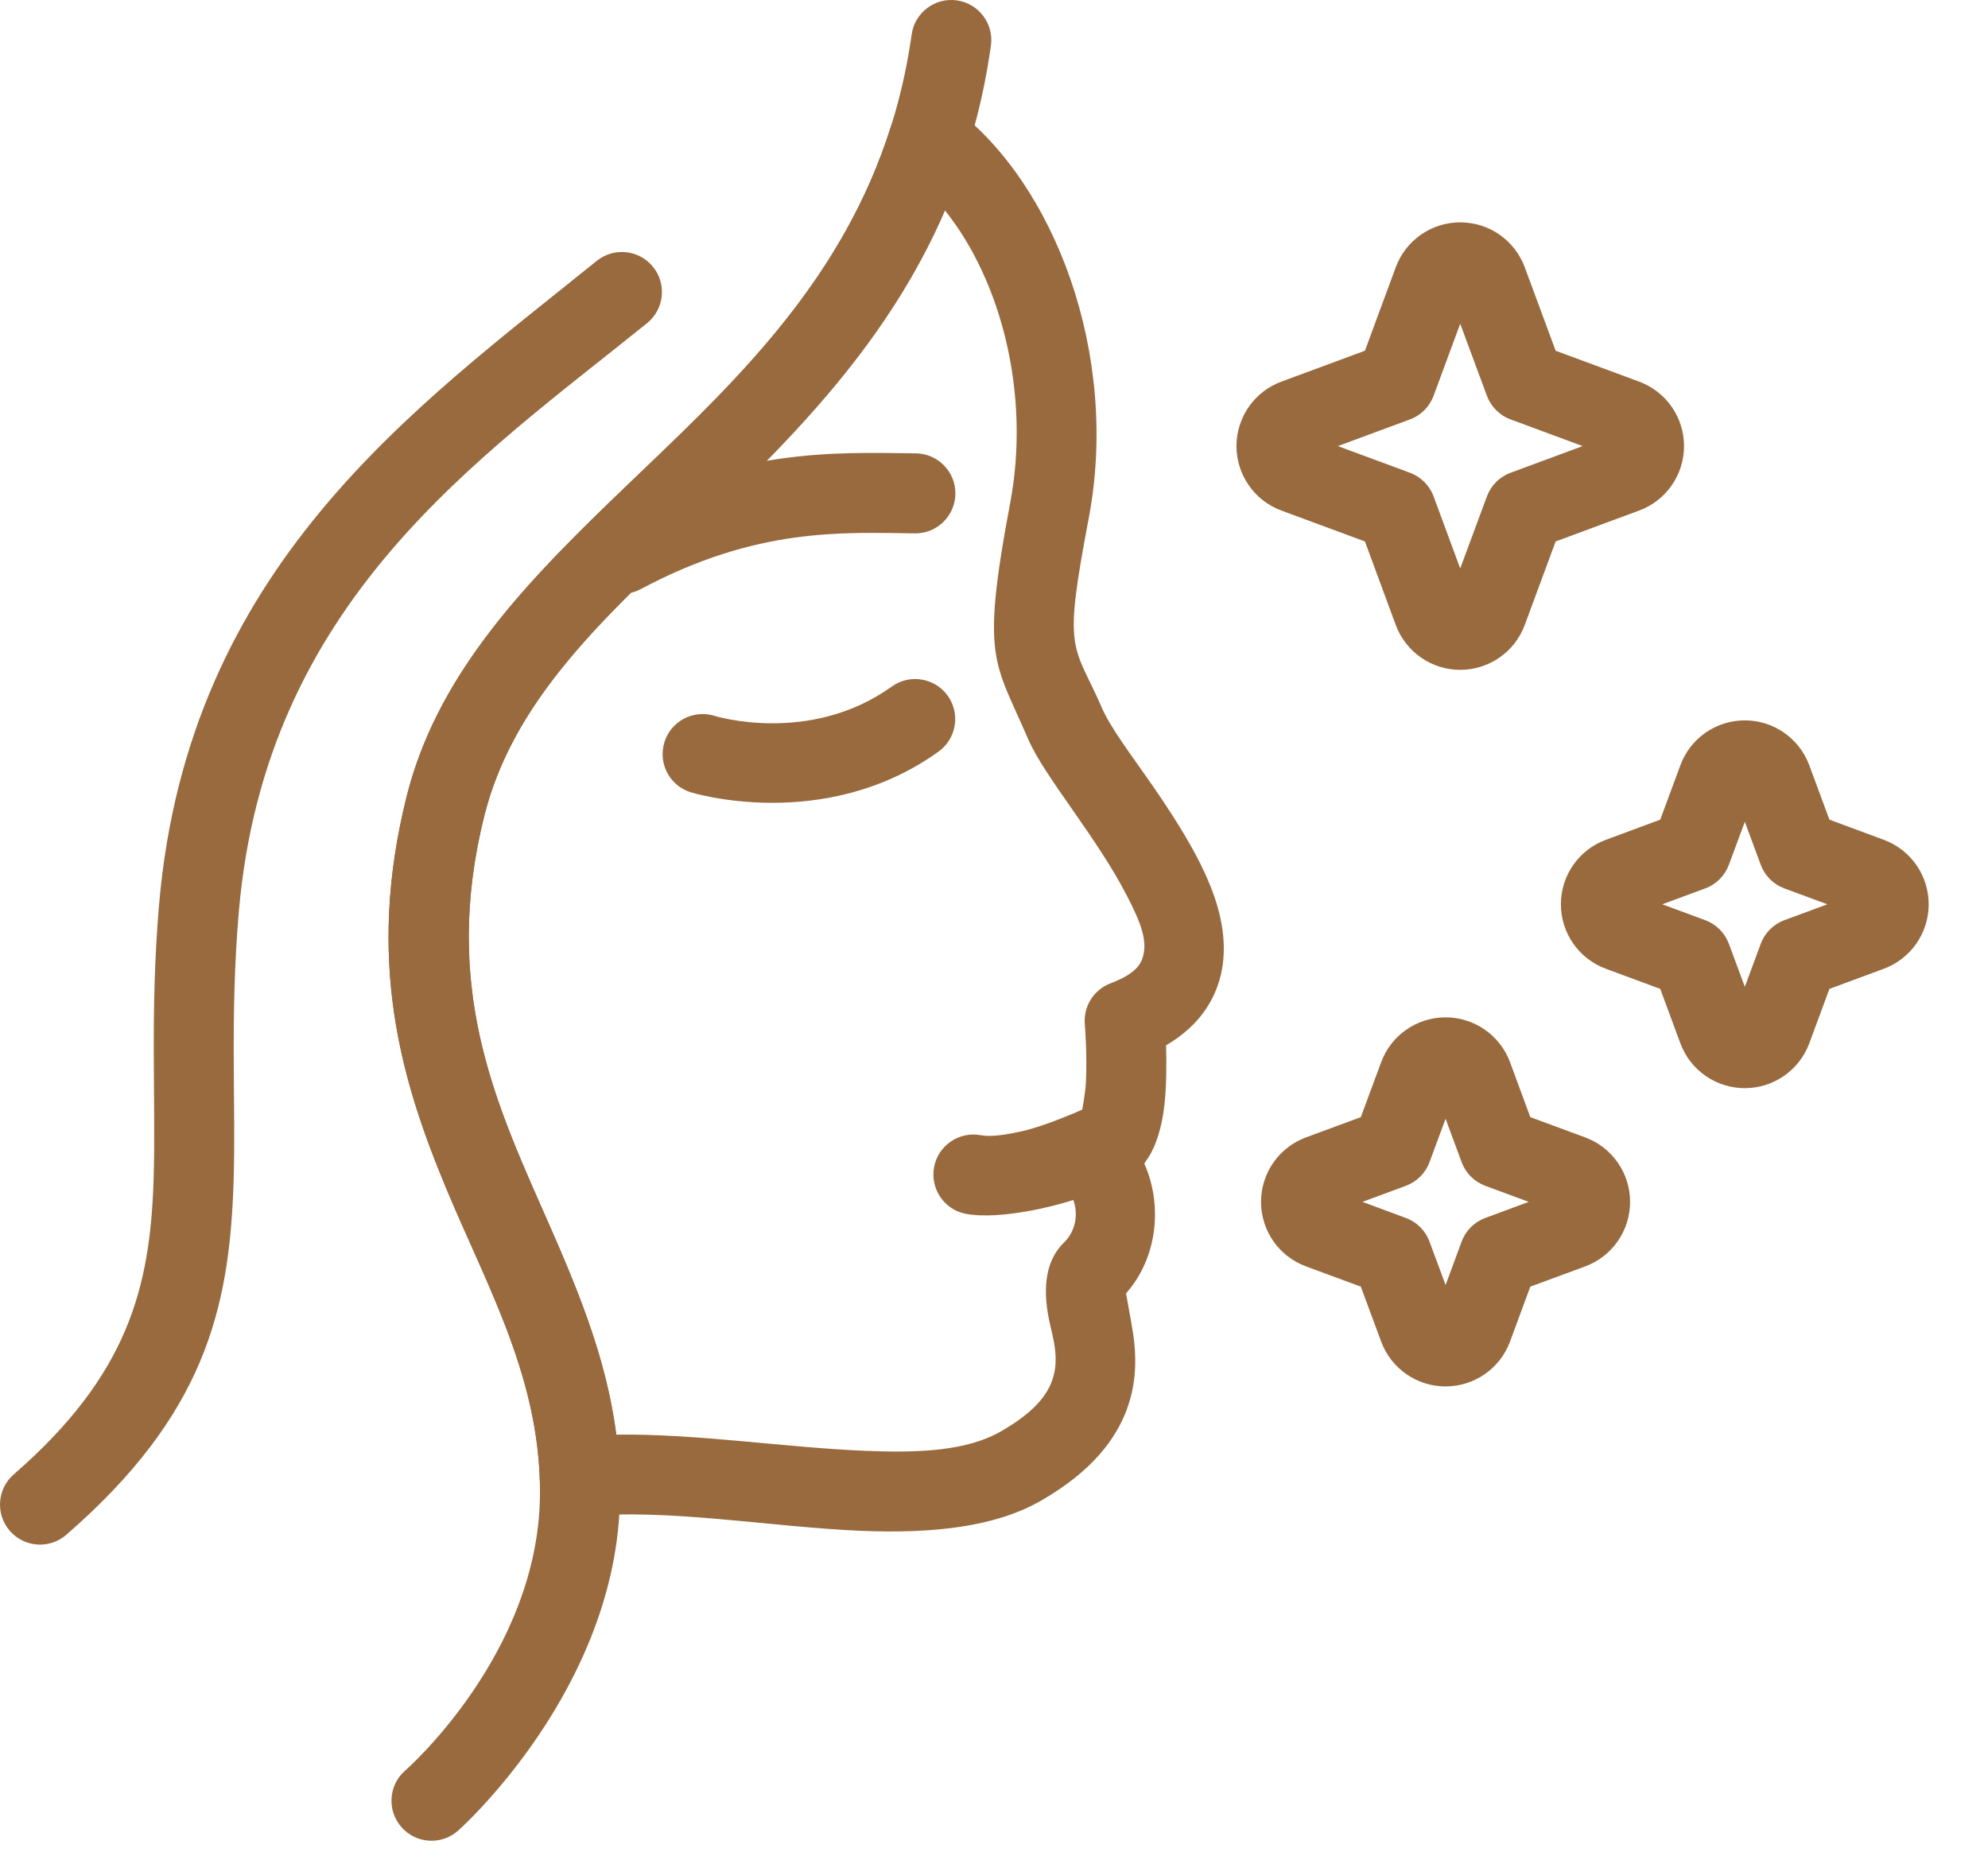
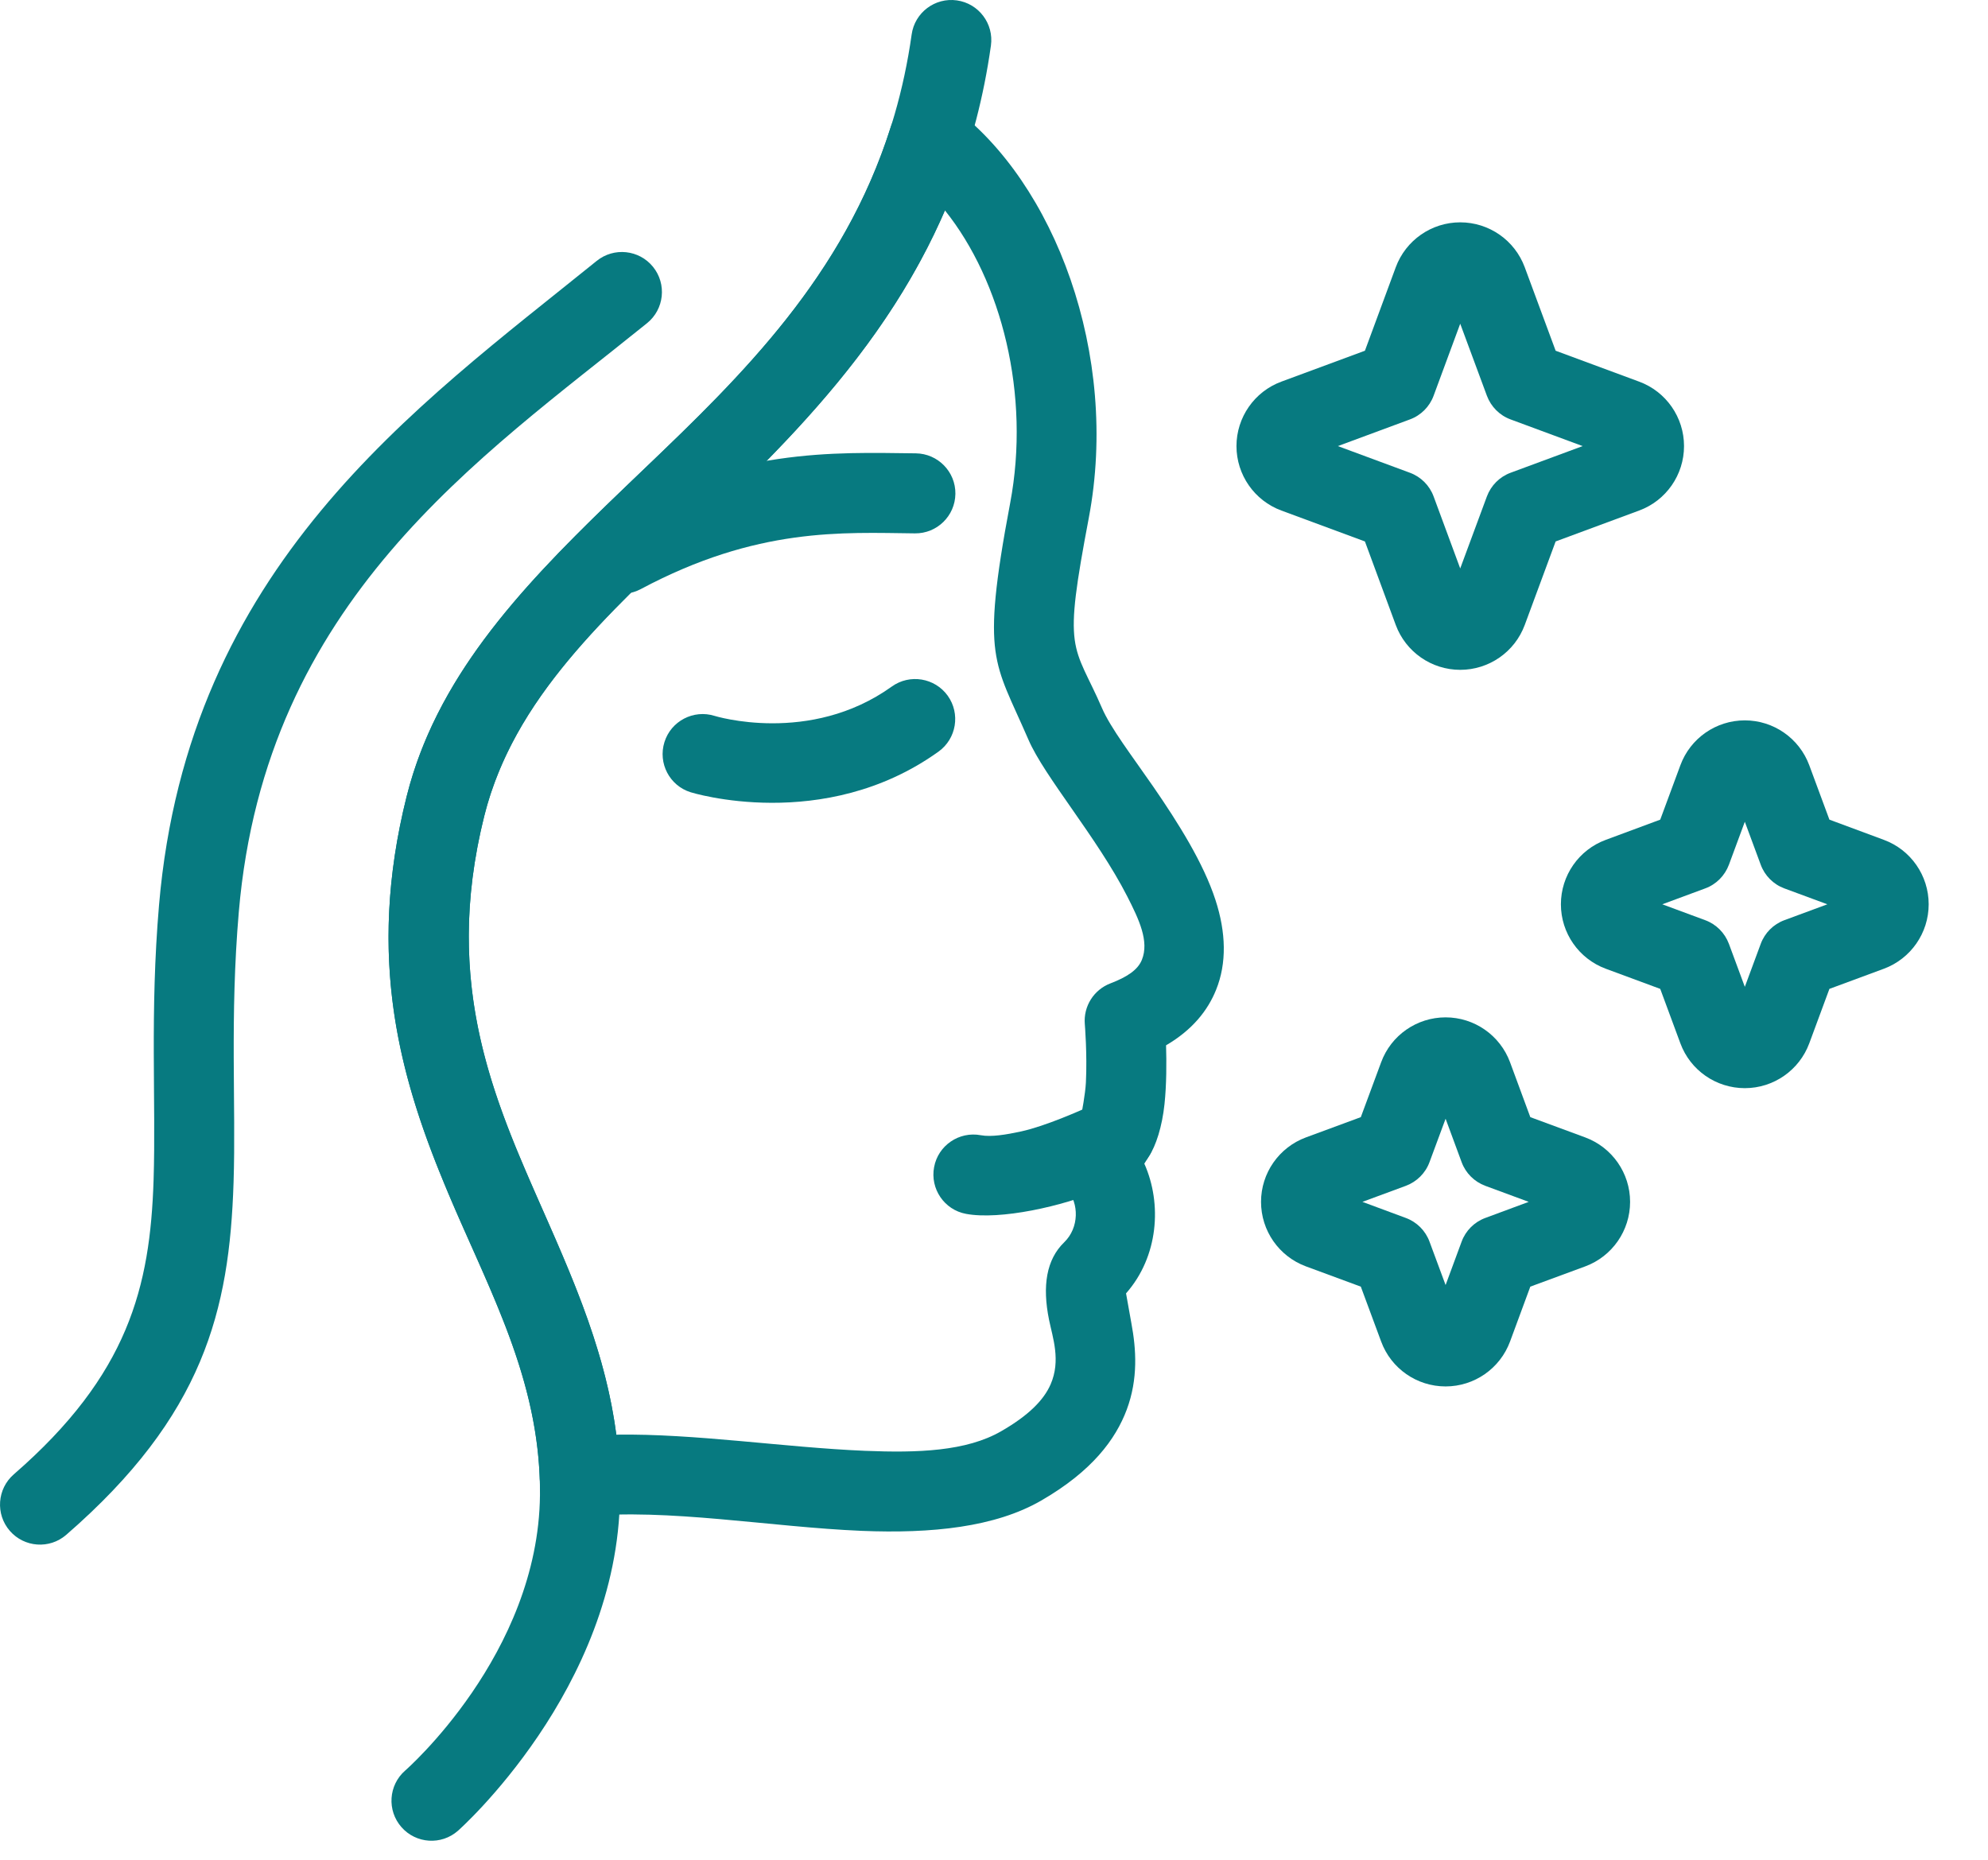
<svg xmlns="http://www.w3.org/2000/svg" width="31" height="29" viewBox="0 0 31 29" fill="none">
-   <path fill-rule="evenodd" clip-rule="evenodd" d="M8.416 23.058L8.416 23.05C8.353 21.346 7.552 19.971 6.927 18.456C6.229 16.764 5.715 14.921 6.341 12.419C6.856 10.362 8.41 8.879 10.069 7.288C11.569 5.852 13.152 4.309 13.889 1.982C13.95 1.79 14.101 1.639 14.293 1.577C14.484 1.515 14.694 1.55 14.856 1.67C16.444 2.847 17.461 5.528 16.978 8.077C16.781 9.118 16.71 9.613 16.759 9.978C16.807 10.328 16.97 10.546 17.183 11.039C17.318 11.353 17.65 11.784 17.981 12.263C18.374 12.833 18.767 13.458 18.954 14.035C19.118 14.539 19.132 15.018 18.963 15.435C18.833 15.758 18.593 16.06 18.183 16.3C18.191 16.565 18.191 16.912 18.159 17.215C18.122 17.565 18.027 17.867 17.911 18.039C17.911 18.039 17.845 18.145 17.844 18.145C18.124 18.771 18.064 19.596 17.559 20.168C17.576 20.268 17.615 20.483 17.642 20.632C17.718 21.038 17.749 21.5 17.57 21.981C17.397 22.443 17.029 22.941 16.238 23.398C15.519 23.814 14.53 23.916 13.434 23.871C12.018 23.812 10.406 23.517 9.102 23.648L9.102 23.648C9.081 23.65 9.06 23.651 9.04 23.651C9.029 23.651 9.019 23.651 9.009 23.65L8.978 23.648L8.947 23.644L8.917 23.639L8.888 23.632L8.86 23.625L8.832 23.615L8.83 23.615L8.804 23.605L8.803 23.604L8.777 23.593L8.775 23.592L8.751 23.58L8.749 23.579L8.726 23.566L8.723 23.565L8.711 23.557L8.701 23.551L8.698 23.549L8.687 23.541L8.677 23.534L8.674 23.532L8.664 23.524L8.654 23.517L8.651 23.515L8.641 23.506L8.631 23.498L8.628 23.496L8.619 23.488L8.61 23.479L8.607 23.476L8.598 23.468L8.589 23.458L8.586 23.455L8.578 23.447L8.569 23.437L8.567 23.434L8.559 23.424L8.551 23.415L8.548 23.411L8.541 23.401L8.533 23.392L8.53 23.387L8.524 23.378L8.517 23.367L8.514 23.363L8.508 23.353L8.501 23.343L8.499 23.338L8.493 23.327L8.487 23.317L8.484 23.312L8.479 23.301L8.474 23.291L8.472 23.285L8.467 23.274L8.462 23.264L8.46 23.258L8.456 23.246L8.452 23.236L8.45 23.23L8.446 23.218L8.442 23.207L8.44 23.201L8.437 23.189L8.434 23.179L8.433 23.172L8.43 23.16L8.428 23.149L8.426 23.142L8.424 23.13L8.423 23.119L8.421 23.112L8.42 23.1L8.419 23.089L8.418 23.081L8.417 23.069L8.416 23.058ZM9.61 22.371C9.45 21.129 8.974 20.026 8.479 18.904C7.711 17.16 6.891 15.361 7.552 12.722C8.011 10.888 9.453 9.608 10.933 8.19C12.368 6.815 13.847 5.333 14.735 3.281C15.618 4.382 16.071 6.157 15.752 7.845C15.514 9.103 15.463 9.704 15.522 10.145C15.584 10.599 15.76 10.895 16.037 11.534C16.285 12.109 17.108 13.059 17.577 13.976C17.761 14.337 17.923 14.678 17.806 14.967C17.741 15.127 17.573 15.235 17.316 15.334C17.056 15.433 16.893 15.692 16.916 15.969C16.916 15.969 16.955 16.434 16.933 16.88C16.924 17.061 16.866 17.358 16.866 17.358C16.866 17.358 16.876 17.34 16.881 17.334L16.582 17.809C16.436 18.042 16.46 18.343 16.641 18.551C16.826 18.763 16.83 19.143 16.595 19.371C16.317 19.64 16.251 20.05 16.358 20.579C16.415 20.859 16.545 21.214 16.383 21.586C16.275 21.834 16.037 22.073 15.613 22.317C15.07 22.631 14.314 22.657 13.485 22.623C12.234 22.571 10.835 22.352 9.61 22.371Z" fill="#986A3E" />
-   <path fill-rule="evenodd" clip-rule="evenodd" d="M26.203 11.933L25.889 12.781L25.04 13.096C24.619 13.251 24.34 13.652 24.34 14.101C24.34 14.549 24.619 14.95 25.04 15.106L25.889 15.42L26.203 16.269C26.358 16.689 26.759 16.968 27.208 16.968C27.656 16.968 28.057 16.689 28.213 16.269L28.527 15.42L29.376 15.106C29.796 14.95 30.075 14.549 30.075 14.101C30.075 13.652 29.796 13.251 29.376 13.096L28.527 12.781L28.213 11.933C28.057 11.512 27.656 11.233 27.208 11.233C26.759 11.233 26.358 11.512 26.203 11.933ZM27.208 12.814L27.456 13.484C27.519 13.655 27.654 13.79 27.824 13.853L28.495 14.101L27.824 14.349C27.654 14.412 27.519 14.547 27.456 14.718L27.208 15.388L26.96 14.718C26.896 14.547 26.762 14.412 26.591 14.349L25.921 14.101L26.591 13.853C26.762 13.79 26.896 13.655 26.96 13.484L27.208 12.814Z" fill="#986A3E" />
-   <path fill-rule="evenodd" clip-rule="evenodd" d="M21.537 16.564L21.22 17.42L20.364 17.736C19.943 17.892 19.664 18.293 19.664 18.741C19.664 19.19 19.943 19.591 20.364 19.747L21.22 20.063L21.537 20.919C21.692 21.34 22.093 21.619 22.542 21.619C22.99 21.619 23.391 21.34 23.547 20.919L23.863 20.063L24.72 19.747C25.14 19.591 25.419 19.19 25.419 18.741C25.419 18.293 25.14 17.892 24.719 17.736C24.72 17.736 23.863 17.42 23.863 17.42L23.547 16.564C23.391 16.143 22.99 15.864 22.542 15.864C22.093 15.864 21.692 16.143 21.537 16.564ZM22.542 17.445L22.792 18.122C22.855 18.293 22.99 18.427 23.161 18.491L23.838 18.741L23.161 18.992C22.99 19.055 22.855 19.19 22.792 19.361L22.542 20.038L22.291 19.361C22.228 19.19 22.093 19.055 21.922 18.992L21.245 18.741L21.922 18.491C22.093 18.427 22.228 18.293 22.291 18.122L22.542 17.445Z" fill="#986A3E" />
-   <path fill-rule="evenodd" clip-rule="evenodd" d="M21.765 4.167L21.284 5.469L19.981 5.951C19.561 6.106 19.281 6.508 19.281 6.956C19.281 7.404 19.561 7.806 19.981 7.961L21.284 8.443L21.765 9.746C21.921 10.166 22.322 10.445 22.77 10.445C23.219 10.445 23.62 10.166 23.776 9.746L24.258 8.443C24.258 8.443 25.56 7.961 25.56 7.961C25.981 7.806 26.26 7.404 26.26 6.956C26.26 6.508 25.981 6.106 25.56 5.951L24.258 5.469C24.258 5.469 23.776 4.167 23.776 4.167C23.62 3.746 23.219 3.467 22.77 3.467C22.322 3.467 21.921 3.746 21.765 4.167ZM22.77 5.048L23.186 6.171C23.25 6.342 23.384 6.477 23.555 6.54L24.679 6.956L23.555 7.372C23.384 7.435 23.25 7.57 23.186 7.741L22.77 8.864L22.355 7.741C22.292 7.57 22.157 7.435 21.986 7.372L20.862 6.956L21.986 6.54C22.157 6.477 22.292 6.342 22.355 6.171L22.77 5.048Z" fill="#986A3E" />
-   <path fill-rule="evenodd" clip-rule="evenodd" d="M16.92 17.283C16.858 17.311 16.303 17.56 15.926 17.642C15.688 17.694 15.456 17.732 15.295 17.702C14.956 17.638 14.629 17.861 14.566 18.199C14.502 18.538 14.725 18.865 15.063 18.928C15.589 19.027 16.57 18.814 17.188 18.547C17.548 18.392 17.797 18.196 17.893 18.063C18.094 17.784 18.031 17.393 17.751 17.192C17.489 17.003 17.13 17.047 16.92 17.283Z" fill="#986A3E" />
-   <path fill-rule="evenodd" clip-rule="evenodd" d="M13.907 10.705C12.627 11.624 11.143 11.163 11.143 11.163C10.814 11.06 10.463 11.244 10.361 11.572C10.258 11.901 10.441 12.252 10.77 12.354C10.77 12.354 12.845 13.004 14.635 11.72C14.915 11.519 14.979 11.128 14.778 10.848C14.577 10.569 14.186 10.505 13.907 10.705Z" fill="#986A3E" />
-   <path fill-rule="evenodd" clip-rule="evenodd" d="M14.28 7.069C12.995 7.055 11.478 6.979 9.405 8.084C9.101 8.246 8.986 8.624 9.148 8.928C9.31 9.232 9.688 9.348 9.992 9.186C11.808 8.217 13.14 8.305 14.267 8.317C14.611 8.321 14.894 8.045 14.898 7.7C14.902 7.356 14.625 7.073 14.28 7.069Z" fill="#986A3E" />
-   <path fill-rule="evenodd" clip-rule="evenodd" d="M14.216 0.537C13.722 4.045 11.443 5.96 9.504 7.831C8.062 9.222 6.797 10.597 6.341 12.419C5.698 14.987 6.256 16.86 6.982 18.588C7.628 20.128 8.437 21.534 8.42 23.313C8.396 25.8 6.317 27.61 6.317 27.61C6.058 27.837 6.032 28.232 6.26 28.491C6.487 28.75 6.882 28.776 7.141 28.548C7.141 28.548 9.639 26.341 9.668 23.325C9.683 21.735 9.14 20.403 8.546 19.054C7.758 17.264 6.873 15.437 7.552 12.722C8.06 10.693 9.762 9.336 11.404 7.735C13.225 5.96 14.999 3.93 15.452 0.711C15.5 0.37 15.262 0.054 14.921 0.006C14.58 -0.042 14.264 0.196 14.216 0.537Z" fill="#986A3E" />
-   <path fill-rule="evenodd" clip-rule="evenodd" d="M9.305 4.068C6.474 6.357 2.933 8.833 2.48 14.111C2.336 15.793 2.434 17.17 2.395 18.4C2.341 20.067 2.004 21.436 0.215 22.99C-0.045 23.216 -0.073 23.611 0.153 23.871C0.379 24.131 0.773 24.159 1.033 23.933C3.175 22.073 3.578 20.435 3.642 18.44C3.682 17.229 3.582 15.874 3.724 14.218C4.141 9.363 7.486 7.145 10.09 5.039C10.358 4.823 10.4 4.429 10.183 4.161C9.966 3.893 9.573 3.852 9.305 4.068Z" fill="#986A3E" />
+   <path fill-rule="evenodd" clip-rule="evenodd" d="M8.416 23.058L8.416 23.05C8.353 21.346 7.552 19.971 6.927 18.456C6.229 16.764 5.715 14.921 6.341 12.419C6.856 10.362 8.41 8.879 10.069 7.288C11.569 5.852 13.152 4.309 13.889 1.982C13.95 1.79 14.101 1.639 14.293 1.577C14.484 1.515 14.694 1.55 14.856 1.67C16.444 2.847 17.461 5.528 16.978 8.077C16.781 9.118 16.71 9.613 16.759 9.978C16.807 10.328 16.97 10.546 17.183 11.039C17.318 11.353 17.65 11.784 17.981 12.263C18.374 12.833 18.767 13.458 18.954 14.035C19.118 14.539 19.132 15.018 18.963 15.435C18.833 15.758 18.593 16.06 18.183 16.3C18.191 16.565 18.191 16.912 18.159 17.215C18.122 17.565 18.027 17.867 17.911 18.039C17.911 18.039 17.845 18.145 17.844 18.145C18.124 18.771 18.064 19.596 17.559 20.168C17.576 20.268 17.615 20.483 17.642 20.632C17.718 21.038 17.749 21.5 17.57 21.981C17.397 22.443 17.029 22.941 16.238 23.398C15.519 23.814 14.53 23.916 13.434 23.871C12.018 23.812 10.406 23.517 9.102 23.648L9.102 23.648C9.081 23.65 9.06 23.651 9.04 23.651C9.029 23.651 9.019 23.651 9.009 23.65L8.978 23.648L8.947 23.644L8.917 23.639L8.888 23.632L8.86 23.625L8.832 23.615L8.83 23.615L8.804 23.605L8.803 23.604L8.777 23.593L8.775 23.592L8.751 23.58L8.749 23.579L8.726 23.566L8.723 23.565L8.711 23.557L8.701 23.551L8.698 23.549L8.687 23.541L8.677 23.534L8.674 23.532L8.664 23.524L8.654 23.517L8.651 23.515L8.641 23.506L8.631 23.498L8.628 23.496L8.619 23.488L8.61 23.479L8.607 23.476L8.598 23.468L8.589 23.458L8.586 23.455L8.578 23.447L8.569 23.437L8.567 23.434L8.559 23.424L8.551 23.415L8.548 23.411L8.541 23.401L8.533 23.392L8.53 23.387L8.524 23.378L8.517 23.367L8.514 23.363L8.508 23.353L8.501 23.343L8.499 23.338L8.493 23.327L8.487 23.317L8.484 23.312L8.479 23.301L8.474 23.291L8.472 23.285L8.467 23.274L8.462 23.264L8.46 23.258L8.456 23.246L8.452 23.236L8.45 23.23L8.446 23.218L8.442 23.207L8.44 23.201L8.437 23.189L8.434 23.179L8.433 23.172L8.43 23.16L8.428 23.149L8.426 23.142L8.424 23.13L8.423 23.119L8.421 23.112L8.42 23.1L8.419 23.089L8.418 23.081L8.417 23.069L8.416 23.058ZM9.61 22.371C9.45 21.129 8.974 20.026 8.479 18.904C7.711 17.16 6.891 15.361 7.552 12.722C8.011 10.888 9.453 9.608 10.933 8.19C12.368 6.815 13.847 5.333 14.735 3.281C15.618 4.382 16.071 6.157 15.752 7.845C15.514 9.103 15.463 9.704 15.522 10.145C15.584 10.599 15.76 10.895 16.037 11.534C16.285 12.109 17.108 13.059 17.577 13.976C17.761 14.337 17.923 14.678 17.806 14.967C17.741 15.127 17.573 15.235 17.316 15.334C17.056 15.433 16.893 15.692 16.916 15.969C16.916 15.969 16.955 16.434 16.933 16.88C16.924 17.061 16.866 17.358 16.866 17.358C16.866 17.358 16.876 17.34 16.881 17.334L16.582 17.809C16.436 18.042 16.46 18.343 16.641 18.551C16.826 18.763 16.83 19.143 16.595 19.371C16.317 19.64 16.251 20.05 16.358 20.579C16.415 20.859 16.545 21.214 16.383 21.586C16.275 21.834 16.037 22.073 15.613 22.317C15.07 22.631 14.314 22.657 13.485 22.623C12.234 22.571 10.835 22.352 9.61 22.371Z" fill="#077A80" />
+   <path fill-rule="evenodd" clip-rule="evenodd" d="M26.203 11.933L25.889 12.781L25.04 13.096C24.619 13.251 24.34 13.652 24.34 14.101C24.34 14.549 24.619 14.95 25.04 15.106L25.889 15.42L26.203 16.269C26.358 16.689 26.759 16.968 27.208 16.968C27.656 16.968 28.057 16.689 28.213 16.269L28.527 15.42L29.376 15.106C29.796 14.95 30.075 14.549 30.075 14.101C30.075 13.652 29.796 13.251 29.376 13.096L28.527 12.781L28.213 11.933C28.057 11.512 27.656 11.233 27.208 11.233C26.759 11.233 26.358 11.512 26.203 11.933ZM27.208 12.814L27.456 13.484C27.519 13.655 27.654 13.79 27.824 13.853L28.495 14.101L27.824 14.349C27.654 14.412 27.519 14.547 27.456 14.718L27.208 15.388L26.96 14.718C26.896 14.547 26.762 14.412 26.591 14.349L25.921 14.101L26.591 13.853C26.762 13.79 26.896 13.655 26.96 13.484L27.208 12.814Z" fill="#077A80" />
+   <path fill-rule="evenodd" clip-rule="evenodd" d="M21.537 16.564L21.22 17.42L20.364 17.736C19.943 17.892 19.664 18.293 19.664 18.741C19.664 19.19 19.943 19.591 20.364 19.747L21.22 20.063L21.537 20.919C21.692 21.34 22.093 21.619 22.542 21.619C22.99 21.619 23.391 21.34 23.547 20.919L23.863 20.063L24.72 19.747C25.14 19.591 25.419 19.19 25.419 18.741C25.419 18.293 25.14 17.892 24.719 17.736C24.72 17.736 23.863 17.42 23.863 17.42L23.547 16.564C23.391 16.143 22.99 15.864 22.542 15.864C22.093 15.864 21.692 16.143 21.537 16.564ZM22.542 17.445L22.792 18.122C22.855 18.293 22.99 18.427 23.161 18.491L23.838 18.741L23.161 18.992C22.99 19.055 22.855 19.19 22.792 19.361L22.542 20.038L22.291 19.361C22.228 19.19 22.093 19.055 21.922 18.992L21.245 18.741L21.922 18.491C22.093 18.427 22.228 18.293 22.291 18.122L22.542 17.445Z" fill="#077A80" />
+   <path fill-rule="evenodd" clip-rule="evenodd" d="M21.765 4.167L21.284 5.469L19.981 5.951C19.561 6.106 19.281 6.508 19.281 6.956C19.281 7.404 19.561 7.806 19.981 7.961L21.284 8.443L21.765 9.746C21.921 10.166 22.322 10.445 22.77 10.445C23.219 10.445 23.62 10.166 23.776 9.746L24.258 8.443C24.258 8.443 25.56 7.961 25.56 7.961C25.981 7.806 26.26 7.404 26.26 6.956C26.26 6.508 25.981 6.106 25.56 5.951L24.258 5.469C24.258 5.469 23.776 4.167 23.776 4.167C23.62 3.746 23.219 3.467 22.77 3.467C22.322 3.467 21.921 3.746 21.765 4.167ZM22.77 5.048L23.186 6.171C23.25 6.342 23.384 6.477 23.555 6.54L24.679 6.956L23.555 7.372C23.384 7.435 23.25 7.57 23.186 7.741L22.77 8.864L22.355 7.741C22.292 7.57 22.157 7.435 21.986 7.372L20.862 6.956L21.986 6.54C22.157 6.477 22.292 6.342 22.355 6.171L22.77 5.048Z" fill="#077A80" />
+   <path fill-rule="evenodd" clip-rule="evenodd" d="M16.92 17.283C16.858 17.311 16.303 17.56 15.926 17.642C15.688 17.694 15.456 17.732 15.295 17.702C14.956 17.638 14.629 17.861 14.566 18.199C14.502 18.538 14.725 18.865 15.063 18.928C15.589 19.027 16.57 18.814 17.188 18.547C17.548 18.392 17.797 18.196 17.893 18.063C18.094 17.784 18.031 17.393 17.751 17.192C17.489 17.003 17.13 17.047 16.92 17.283Z" fill="#077A80" />
+   <path fill-rule="evenodd" clip-rule="evenodd" d="M13.907 10.705C12.627 11.624 11.143 11.163 11.143 11.163C10.814 11.06 10.463 11.244 10.361 11.572C10.258 11.901 10.441 12.252 10.77 12.354C10.77 12.354 12.845 13.004 14.635 11.72C14.915 11.519 14.979 11.128 14.778 10.848C14.577 10.569 14.186 10.505 13.907 10.705Z" fill="#077A80" />
+   <path fill-rule="evenodd" clip-rule="evenodd" d="M14.28 7.069C12.995 7.055 11.478 6.979 9.405 8.084C9.101 8.246 8.986 8.624 9.148 8.928C9.31 9.232 9.688 9.348 9.992 9.186C11.808 8.217 13.14 8.305 14.267 8.317C14.611 8.321 14.894 8.045 14.898 7.7C14.902 7.356 14.625 7.073 14.28 7.069Z" fill="#077A80" />
+   <path fill-rule="evenodd" clip-rule="evenodd" d="M14.216 0.537C13.722 4.045 11.443 5.96 9.504 7.831C8.062 9.222 6.797 10.597 6.341 12.419C5.698 14.987 6.256 16.86 6.982 18.588C7.628 20.128 8.437 21.534 8.42 23.313C8.396 25.8 6.317 27.61 6.317 27.61C6.058 27.837 6.032 28.232 6.26 28.491C6.487 28.75 6.882 28.776 7.141 28.548C7.141 28.548 9.639 26.341 9.668 23.325C9.683 21.735 9.14 20.403 8.546 19.054C7.758 17.264 6.873 15.437 7.552 12.722C8.06 10.693 9.762 9.336 11.404 7.735C13.225 5.96 14.999 3.93 15.452 0.711C15.5 0.37 15.262 0.054 14.921 0.006C14.58 -0.042 14.264 0.196 14.216 0.537Z" fill="#077A80" />
+   <path fill-rule="evenodd" clip-rule="evenodd" d="M9.305 4.068C6.474 6.357 2.933 8.833 2.48 14.111C2.336 15.793 2.434 17.17 2.395 18.4C2.341 20.067 2.004 21.436 0.215 22.99C-0.045 23.216 -0.073 23.611 0.153 23.871C0.379 24.131 0.773 24.159 1.033 23.933C3.175 22.073 3.578 20.435 3.642 18.44C3.682 17.229 3.582 15.874 3.724 14.218C4.141 9.363 7.486 7.145 10.09 5.039C10.358 4.823 10.4 4.429 10.183 4.161C9.966 3.893 9.573 3.852 9.305 4.068Z" fill="#077A80" />
</svg>
